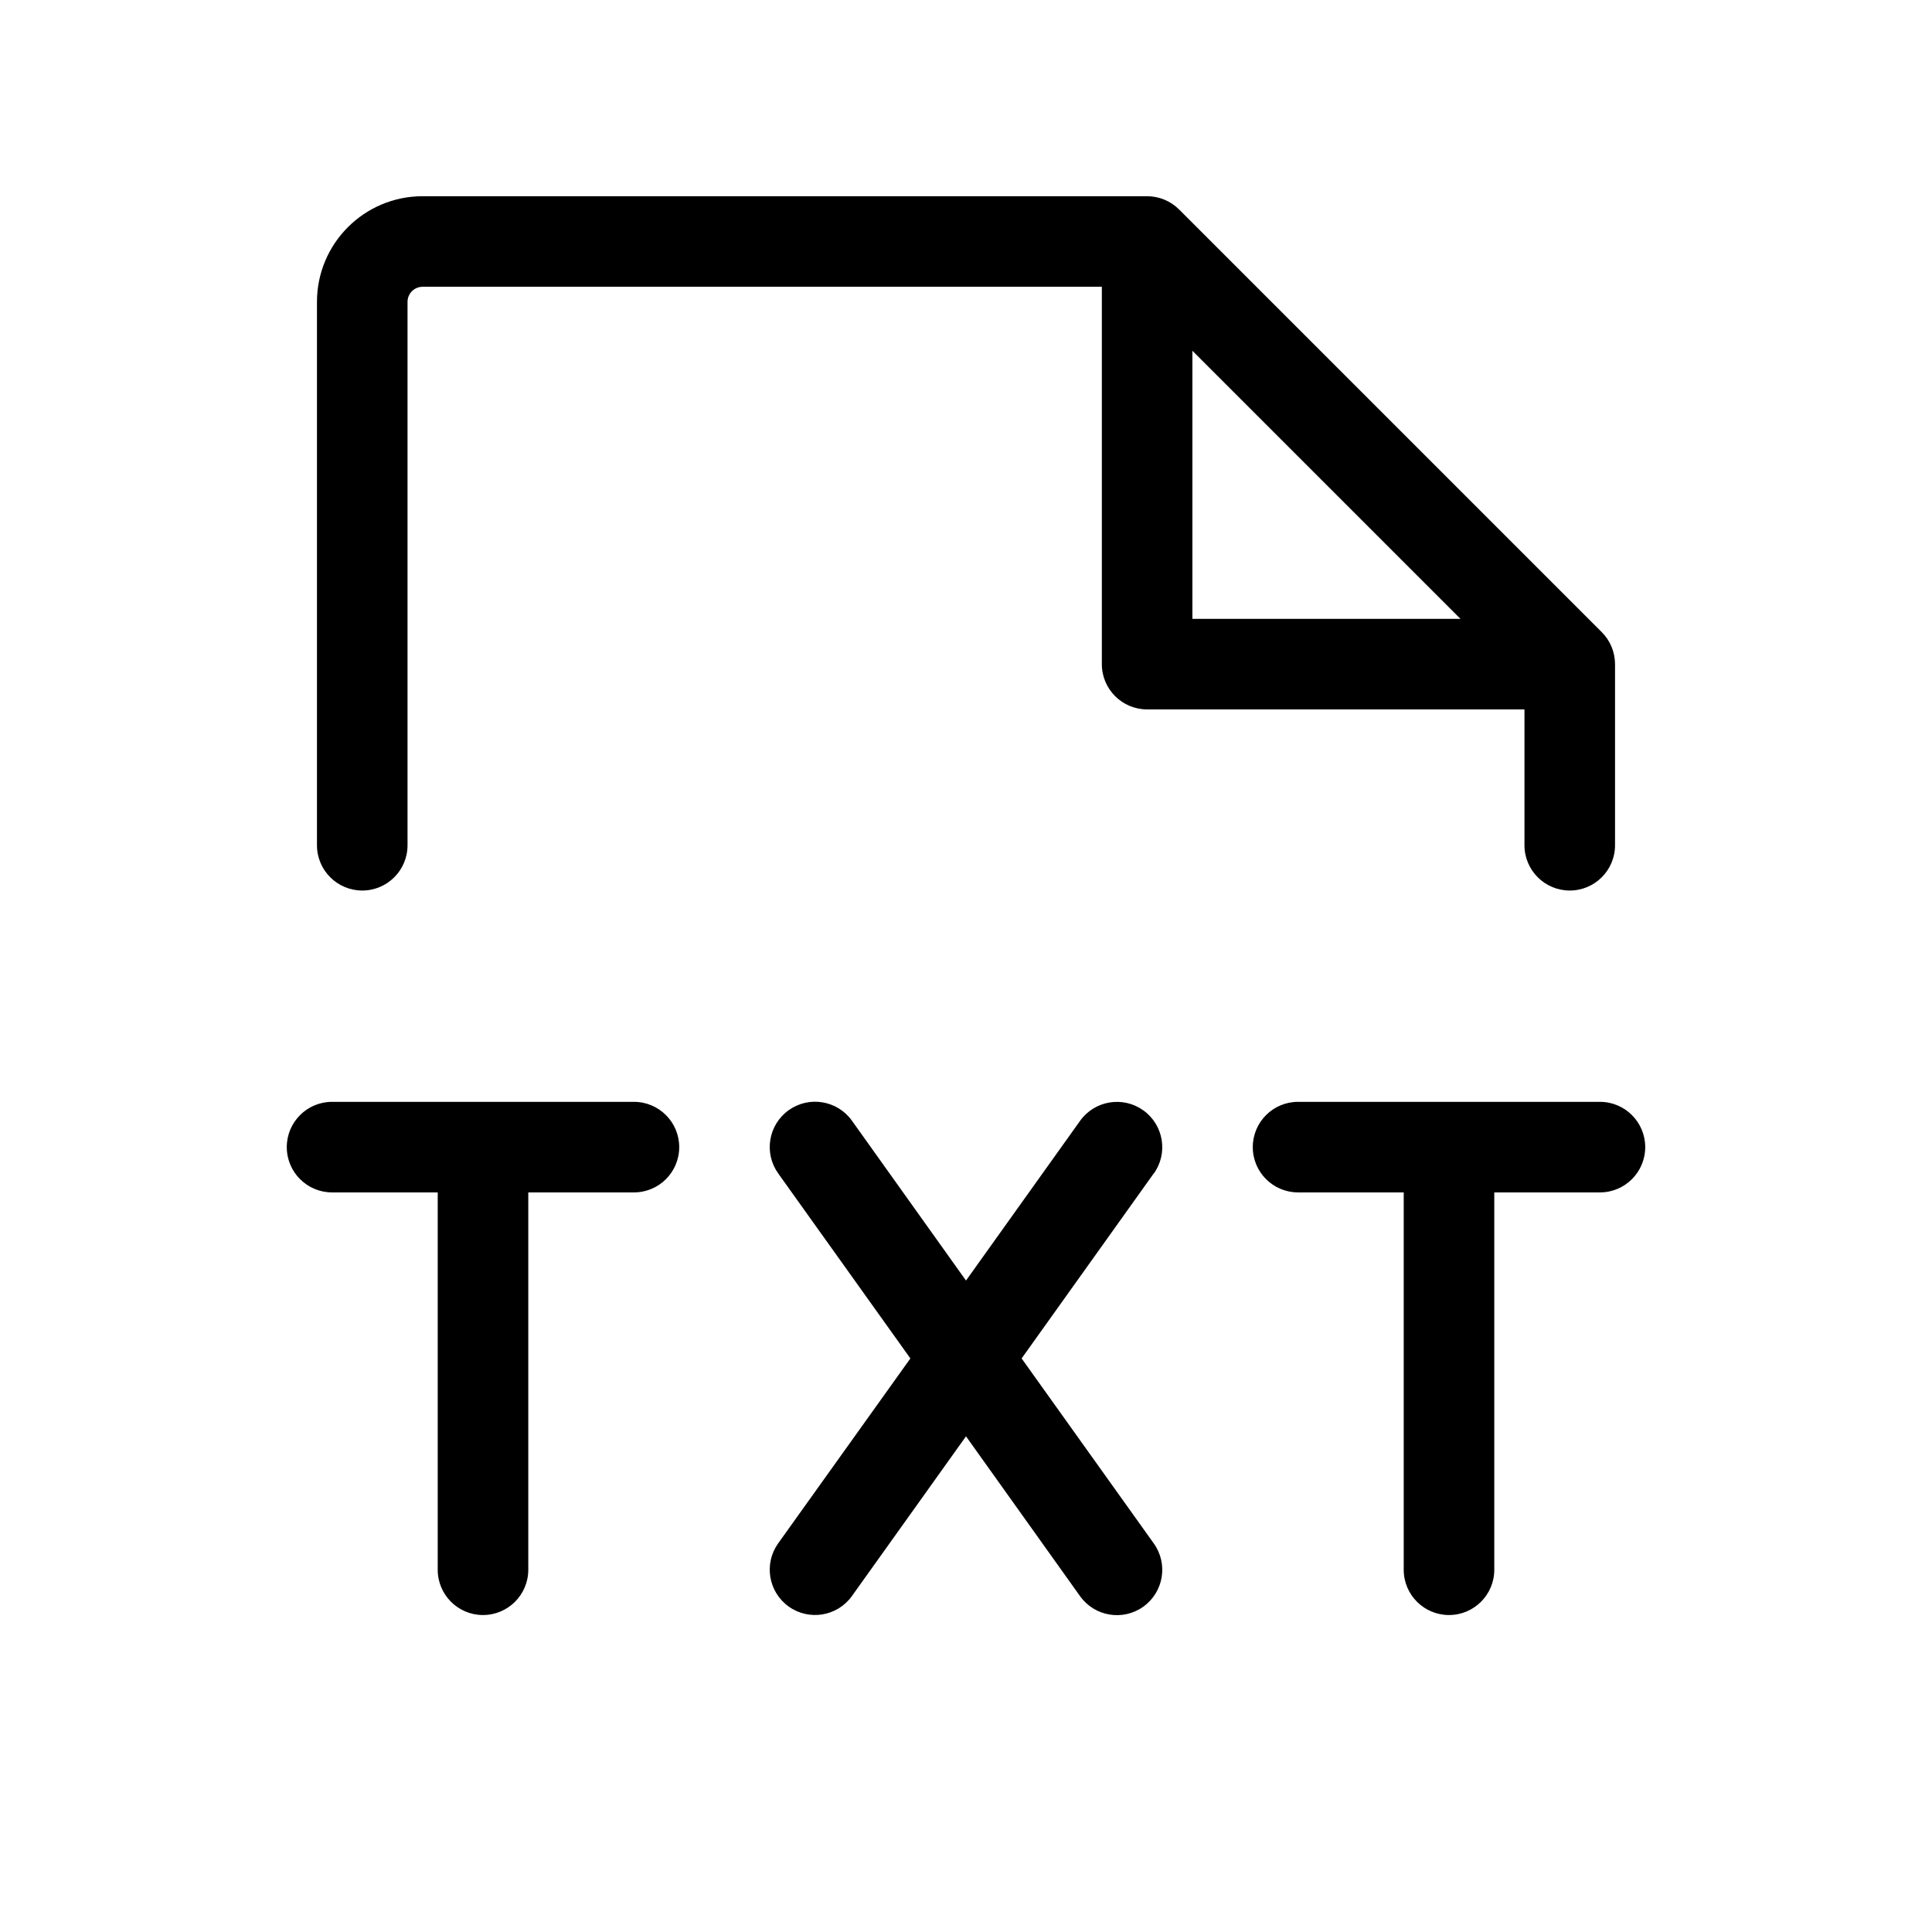
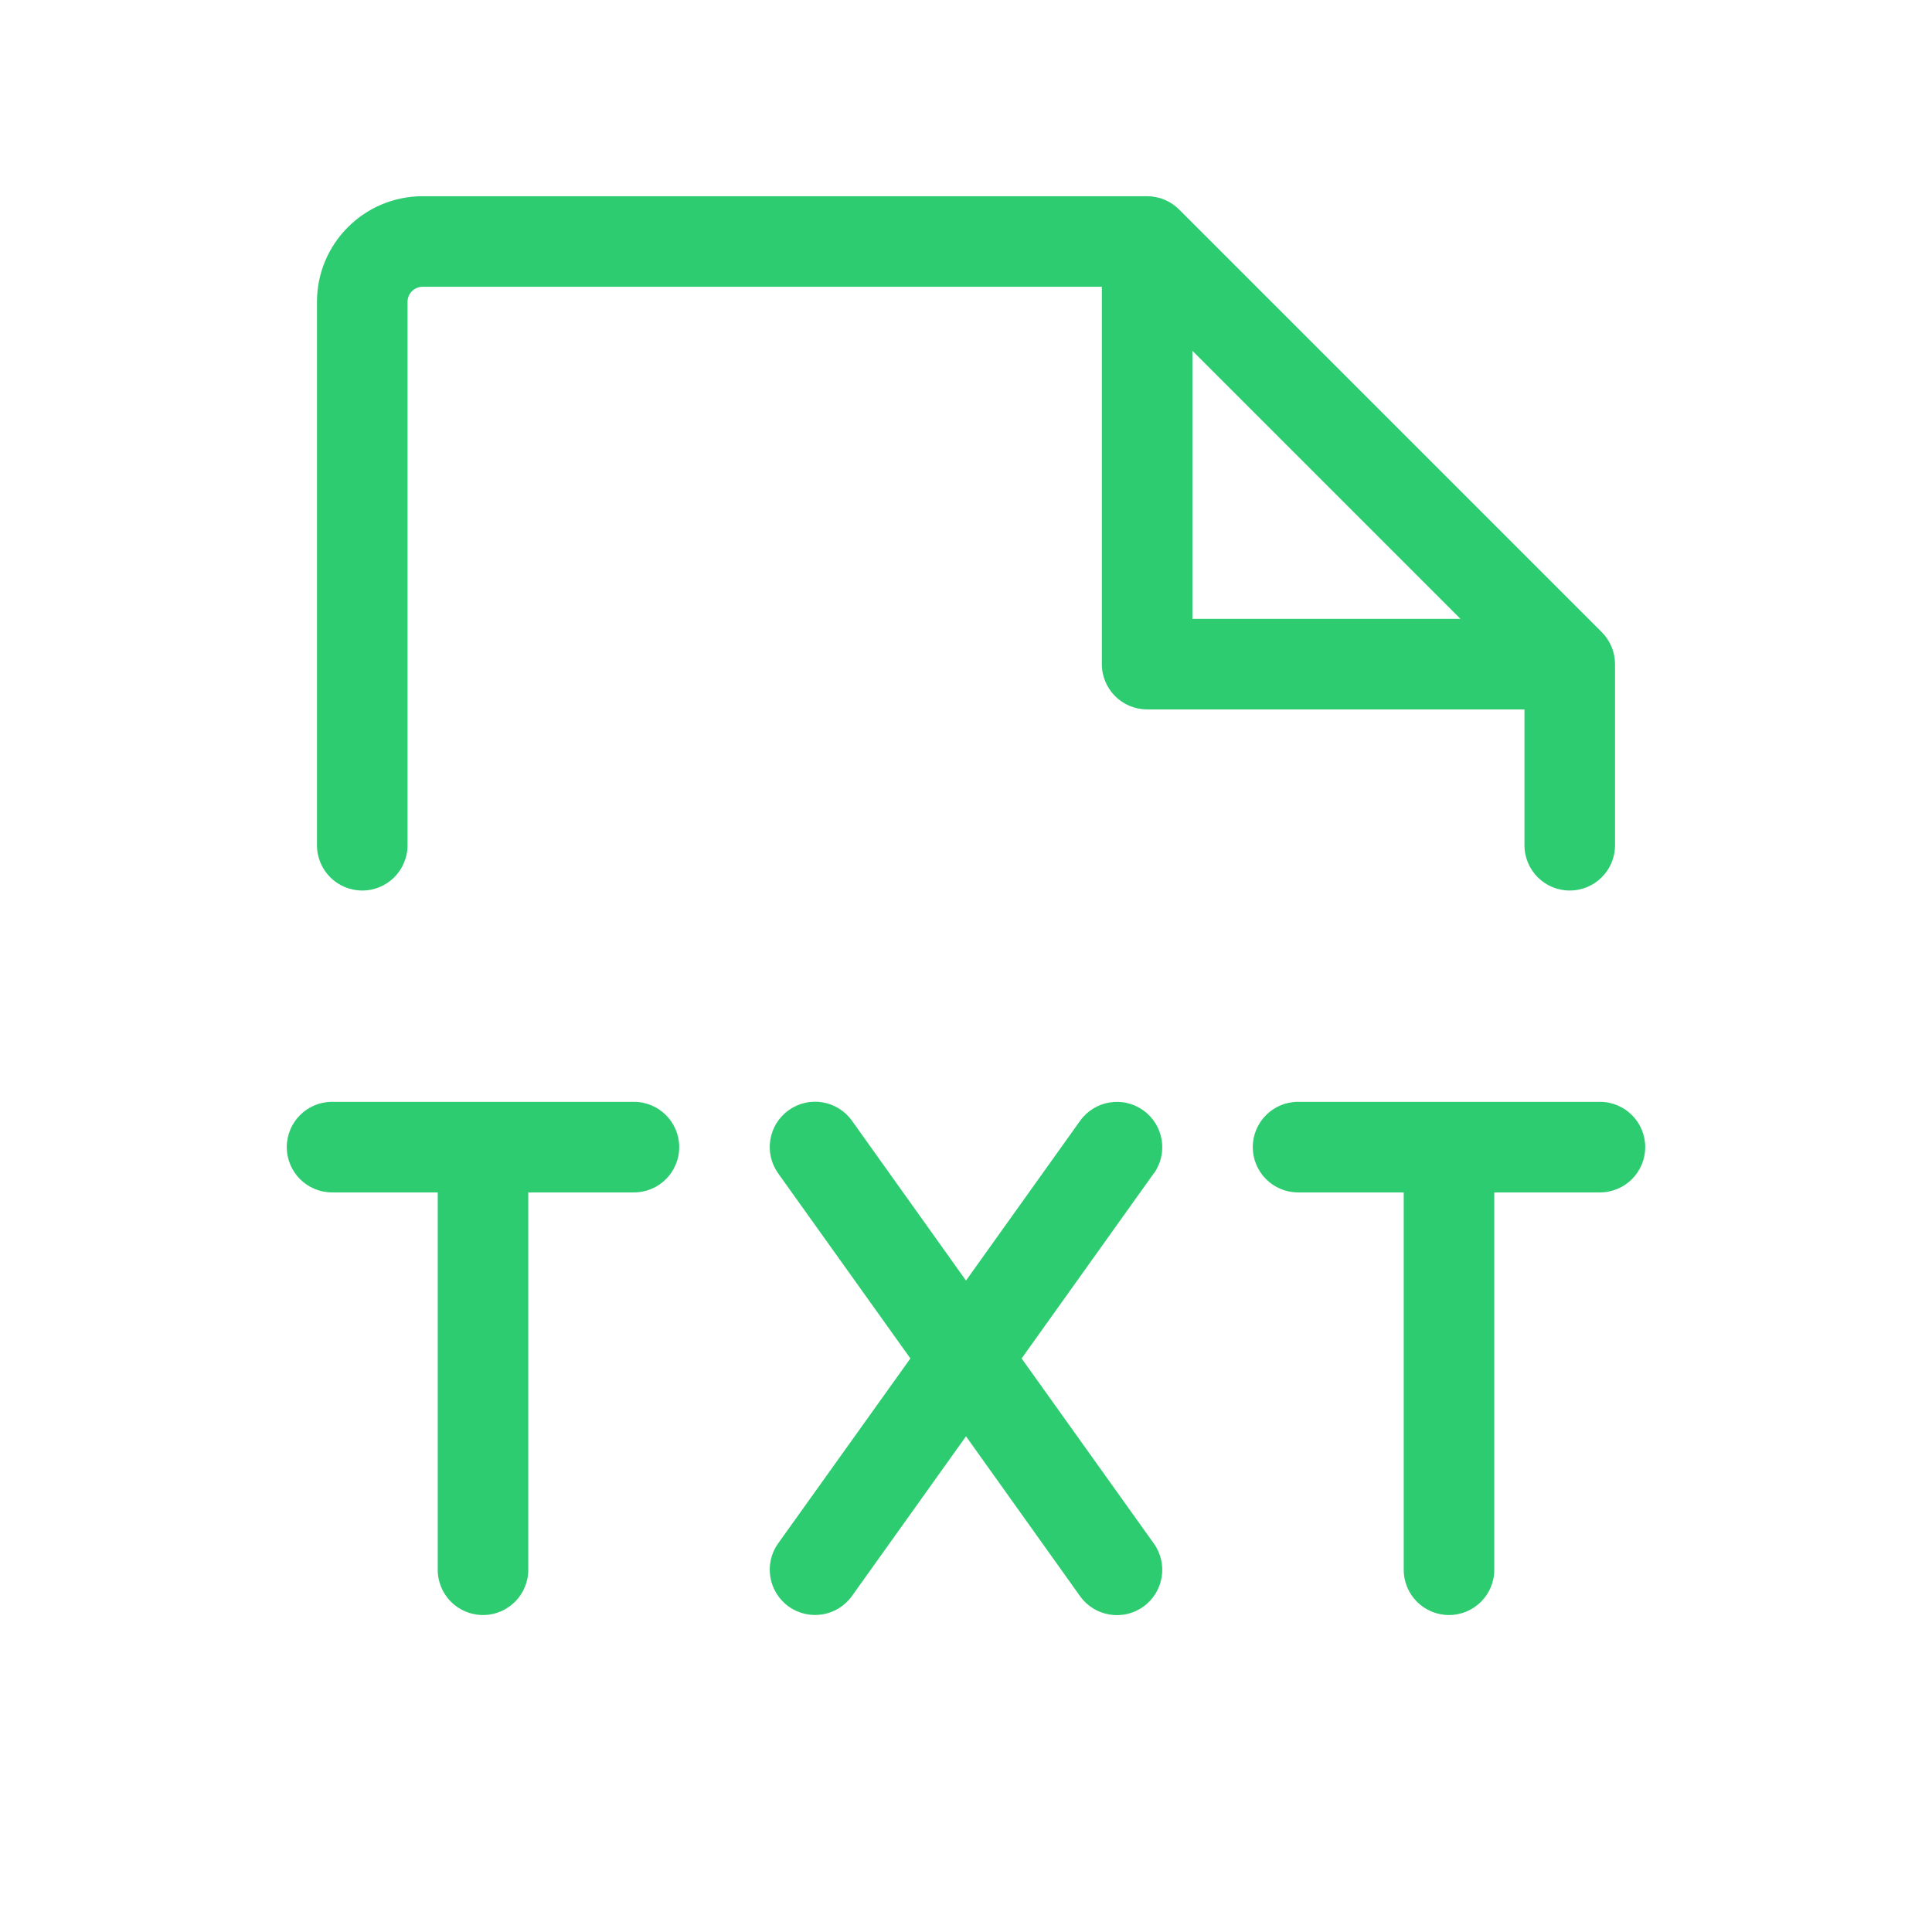
- <svg xmlns="http://www.w3.org/2000/svg" width="1em" height="1em" viewBox="0 0 256 256">
-   <path fill="black" d="M48 118a6 6 0 0 0 6-6V40a2 2 0 0 1 2-2h90v50a6 6 0 0 0 6 6h50v18a6 6 0 0 0 12 0V88a6 6 0 0 0-1.76-4.24l-56-56A6 6 0 0 0 152 26H56a14 14 0 0 0-14 14v72a6 6 0 0 0 6 6m110-71.52L193.52 82H158Zm-5.12 109L135.37 180l17.51 24.51a6 6 0 1 1-9.76 7L128 190.32l-15.12 21.17a6 6 0 0 1-9.76-7L120.63 180l-17.51-24.51a6 6 0 1 1 9.76-7L128 169.68l15.12-21.17a6 6 0 0 1 9.76 7ZM90 152a6 6 0 0 1-6 6H70v50a6 6 0 0 1-12 0v-50H44a6 6 0 0 1 0-12h40a6 6 0 0 1 6 6m128 0a6 6 0 0 1-6 6h-14v50a6 6 0 0 1-12 0v-50h-14a6 6 0 0 1 0-12h40a6 6 0 0 1 6 6" />
+ <svg xmlns="http://www.w3.org/2000/svg" viewBox="0 0 256 256">
+   <path fill="#2ECC71" fill-rule="evenodd" d="M48 118a6 6 0 0 0 6-6V40a2 2 0 0 1 2-2h90v50a6 6 0 0 0 6 6h50v18a6 6 0 0 0 12 0V88a6 6 0 0 0-1.76-4.24l-56-56A6 6 0 0 0 152 26H56a14 14 0 0 0-14 14v72a6 6 0 0 0 6 6m110-71.52L193.52 82H158Zm-5.12 109L135.37 180l17.51 24.51a6 6 0 1 1-9.76 7L128 190.32l-15.12 21.17a6 6 0 0 1-9.76-7L120.63 180l-17.51-24.51a6 6 0 1 1 9.76-7L128 169.68l15.12-21.17a6 6 0 0 1 9.76 7ZM90 152a6 6 0 0 1-6 6H70v50a6 6 0 0 1-12 0v-50H44a6 6 0 0 1 0-12h40a6 6 0 0 1 6 6m128 0a6 6 0 0 1-6 6h-14v50a6 6 0 0 1-12 0v-50h-14a6 6 0 0 1 0-12h40a6 6 0 0 1 6 6" />
</svg>
